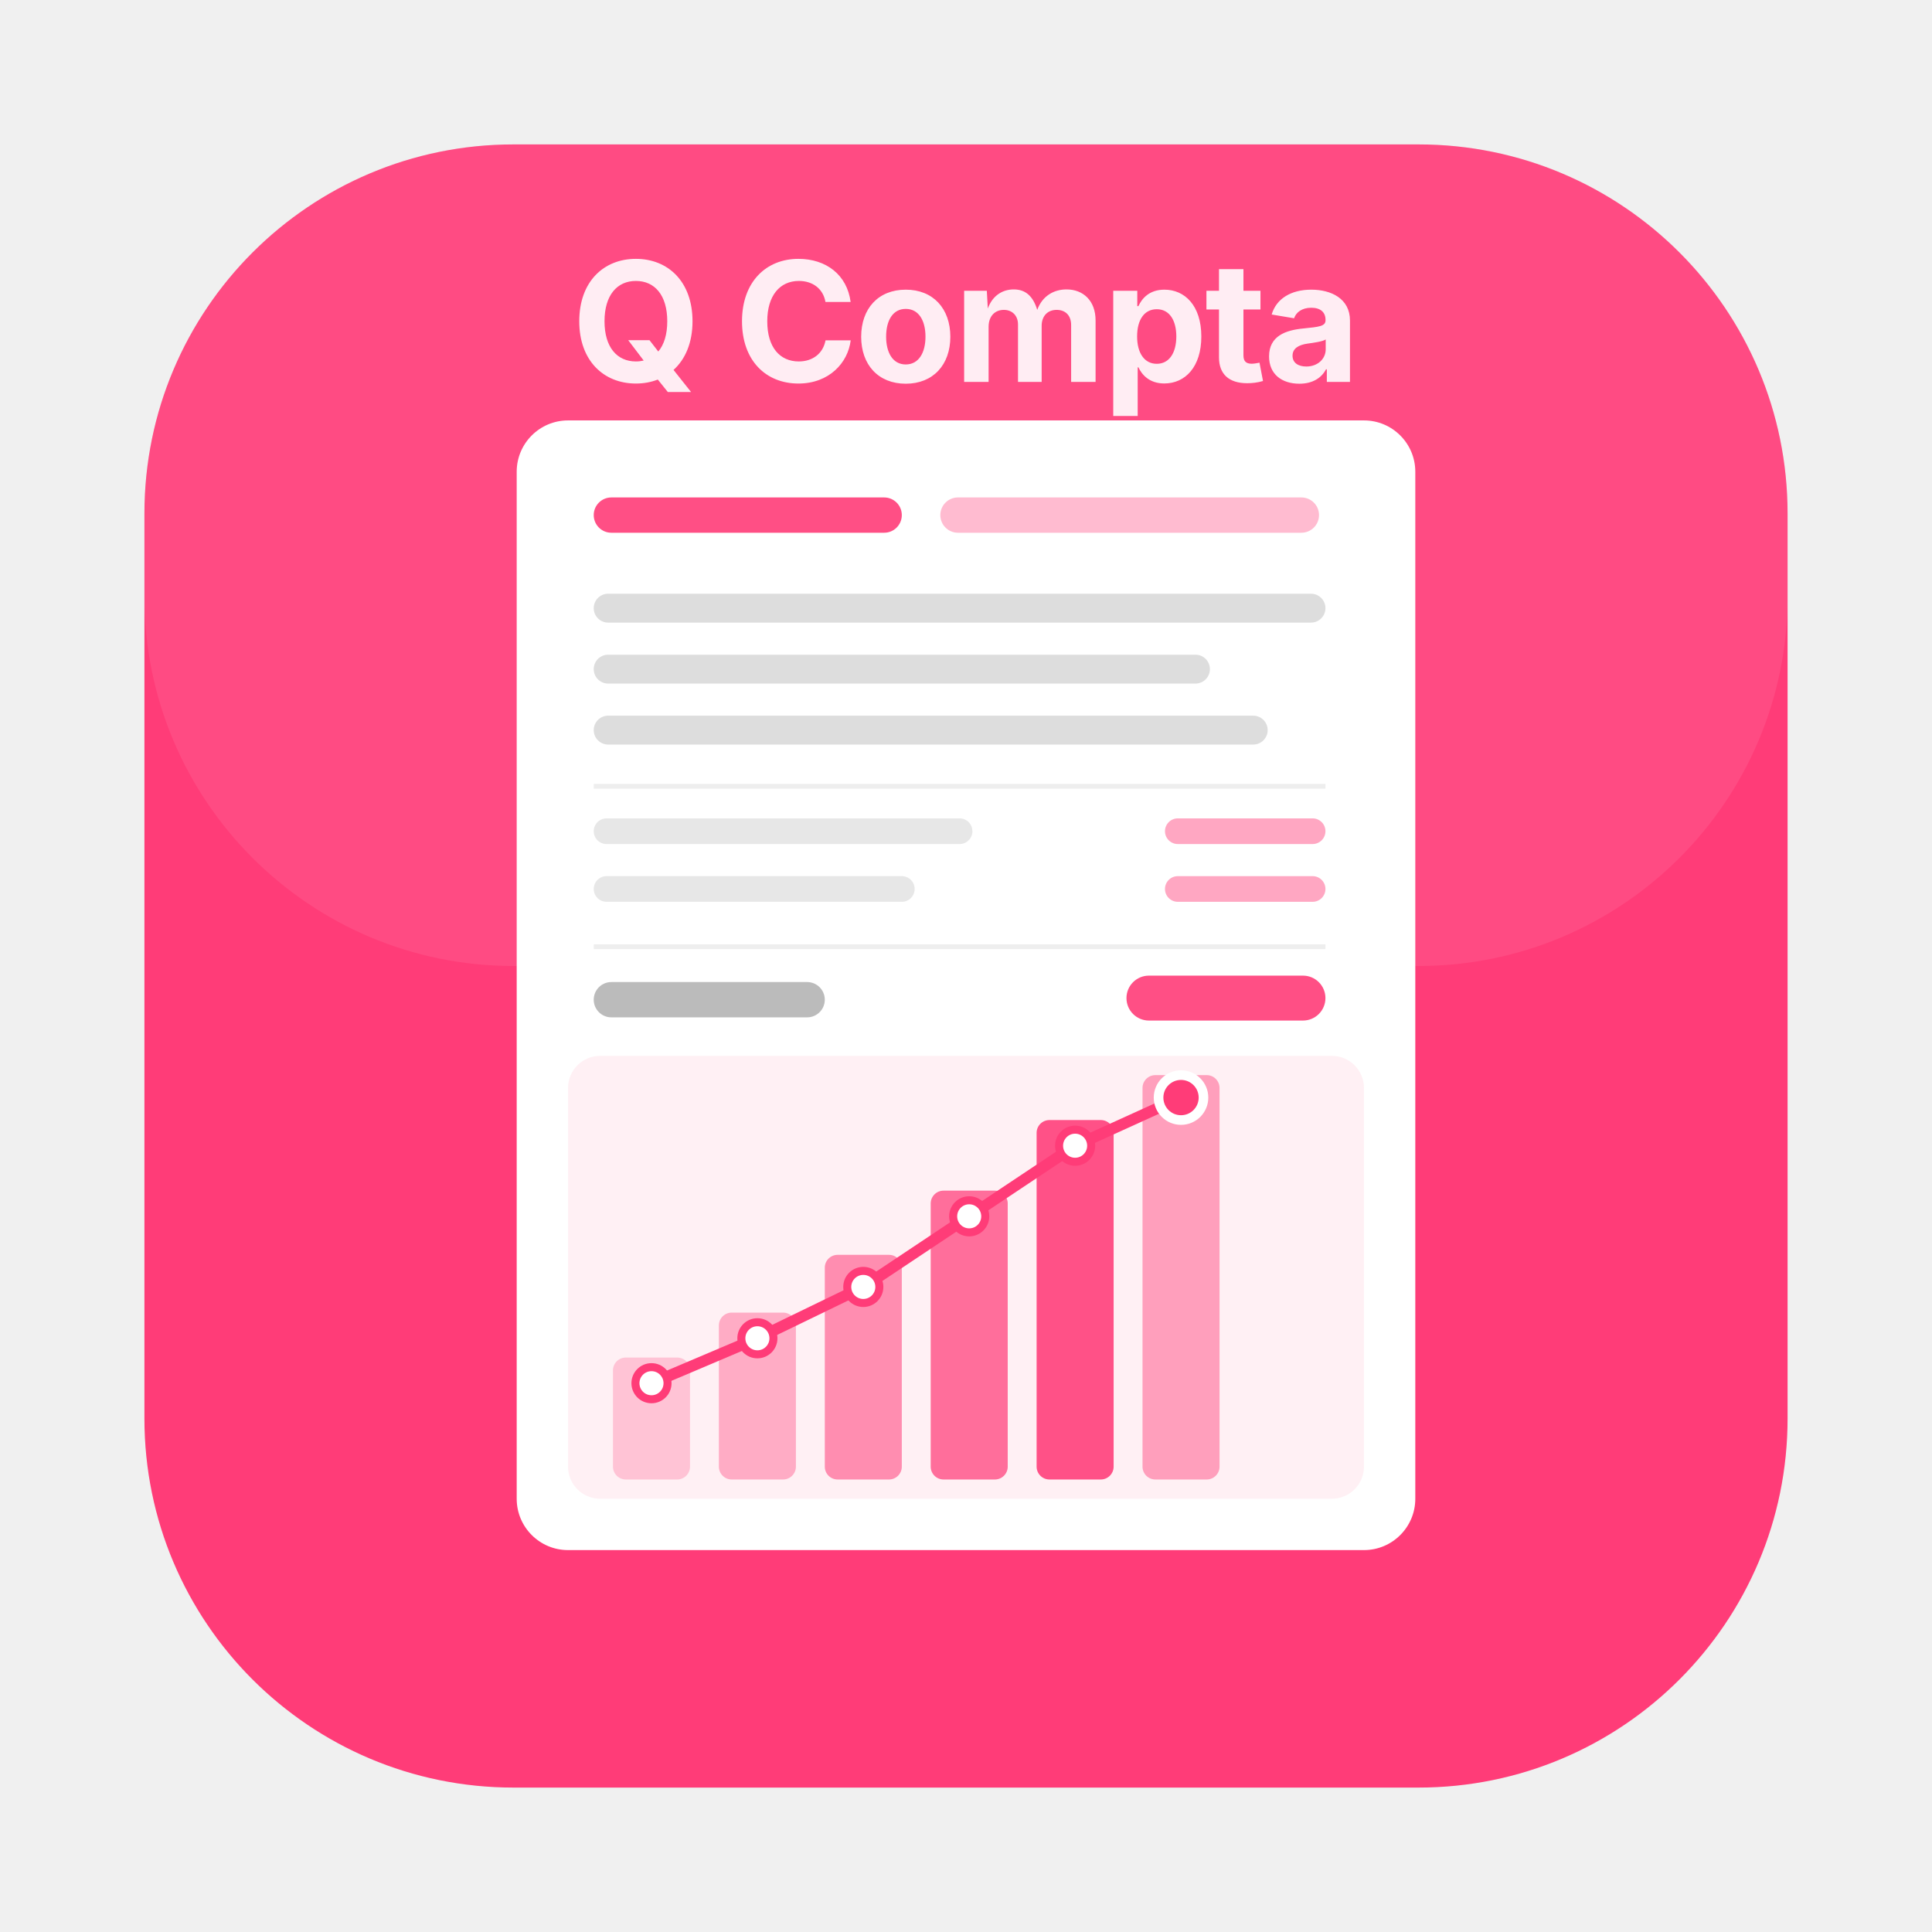
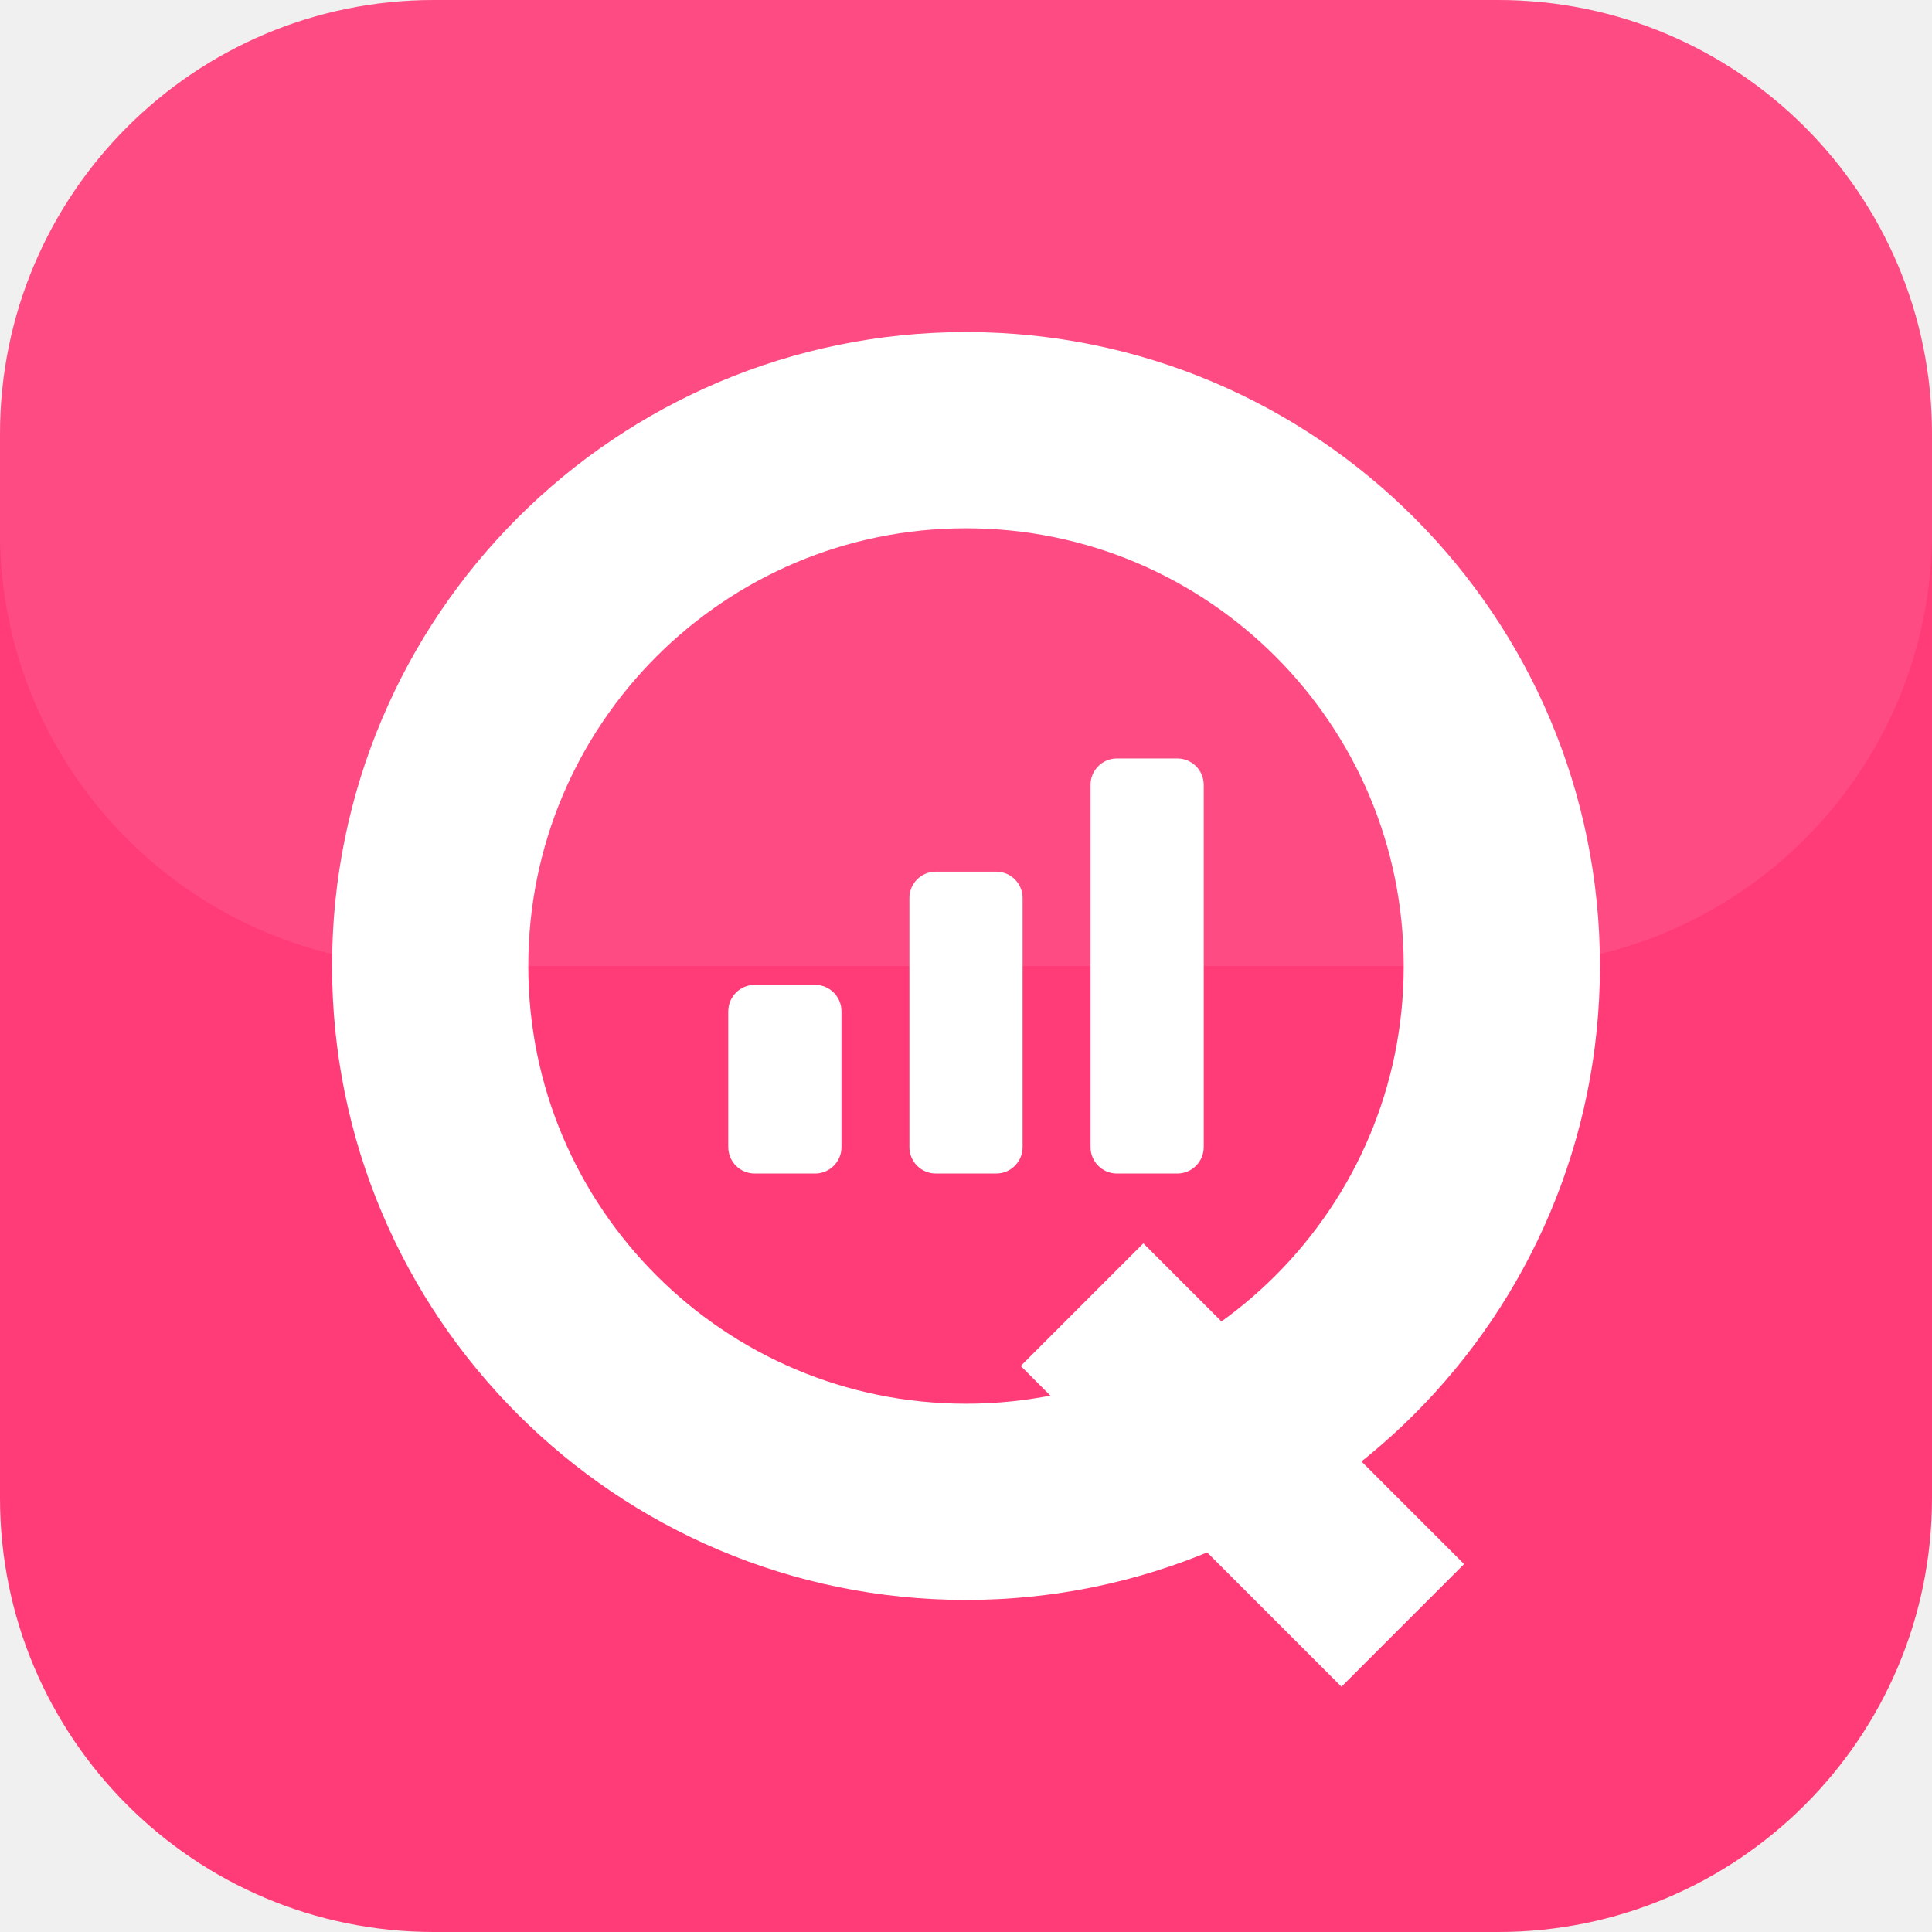
- <svg xmlns="http://www.w3.org/2000/svg" width="1024" height="1024" viewBox="-90 -90 1204 1204">
+ <svg xmlns="http://www.w3.org/2000/svg" width="1024" height="1024" viewBox="0 0 1024 1024">
  <rect x="0" y="0" width="1024" height="1024" rx="230" ry="230" fill="#FF3C78" />
  <rect x="0" y="0" width="1024" height="512" rx="230" ry="230" fill="rgba(255,255,255,0.08)" />
-   <text x="512" y="148" font-family="-apple-system,'Helvetica Neue',sans-serif" font-size="104" font-weight="700" fill="rgba(255,255,255,0.90)" text-anchor="middle" letter-spacing="-2">Q Compta</text>
-   <rect x="232" y="172" width="560" height="704" rx="32" ry="32" fill="white" />
-   <rect x="280" y="220" width="192" height="22" rx="11" fill="#FF3C78" opacity="0.9" />
-   <rect x="496" y="220" width="236" height="22" rx="11" fill="#FF3C78" opacity="0.35" />
-   <rect x="280" y="280" width="456" height="18" rx="9" fill="#ddd" />
-   <rect x="280" y="318" width="384" height="18" rx="9" fill="#ddd" />
-   <rect x="280" y="356" width="420" height="18" rx="9" fill="#ddd" />
-   <line x1="280" y1="400" x2="736" y2="400" stroke="#eee" stroke-width="3" />
-   <rect x="280" y="420" width="236" height="16" rx="8" fill="#ddd" opacity="0.7" />
-   <rect x="636" y="420" width="100" height="16" rx="8" fill="#FF3C78" opacity="0.45" />
-   <rect x="280" y="456" width="200" height="16" rx="8" fill="#ddd" opacity="0.7" />
-   <rect x="636" y="456" width="100" height="16" rx="8" fill="#FF3C78" opacity="0.45" />
-   <line x1="280" y1="500" x2="736" y2="500" stroke="#eee" stroke-width="3" />
-   <rect x="280" y="522" width="144" height="22" rx="11" fill="#555" opacity="0.4" />
-   <rect x="612" y="518" width="124" height="28" rx="14" fill="#FF3C78" opacity="0.9" />
-   <rect x="264" y="568" width="496" height="276" rx="20" fill="#fff0f4" />
-   <rect x="292" y="756" width="48" height="76" rx="8" fill="#FF3C78" opacity="0.25" />
-   <rect x="358" y="728" width="48" height="104" rx="8" fill="#FF3C78" opacity="0.38" />
-   <rect x="424" y="692" width="48" height="140" rx="8" fill="#FF3C78" opacity="0.55" />
-   <rect x="490" y="652" width="48" height="180" rx="8" fill="#FF3C78" opacity="0.72" />
-   <rect x="556" y="608" width="48" height="224" rx="8" fill="#FF3C78" opacity="0.88" />
-   <rect x="622" y="580" width="48" height="252" rx="8" fill="#FF3C78" opacity="0.45" />
-   <polyline points="316,772 382,744 448,712 514,668 580,624 646,594" fill="none" stroke="#FF3C78" stroke-width="7" stroke-linecap="round" stroke-linejoin="round" />
-   <circle cx="316" cy="772" r="10" fill="white" stroke="#FF3C78" stroke-width="5" />
-   <circle cx="382" cy="744" r="10" fill="white" stroke="#FF3C78" stroke-width="5" />
-   <circle cx="448" cy="712" r="10" fill="white" stroke="#FF3C78" stroke-width="5" />
-   <circle cx="514" cy="668" r="10" fill="white" stroke="#FF3C78" stroke-width="5" />
-   <circle cx="580" cy="624" r="10" fill="white" stroke="#FF3C78" stroke-width="5" />
-   <circle cx="646" cy="594" r="14" fill="#FF3C78" stroke="white" stroke-width="6" />
+   <circle cx="512" cy="512" r="284" fill="none" stroke="white" stroke-width="104" />
+   <polygon points="606,659 541,724 711,894 776,829" fill="white" />
+   <rect x="386" y="522" width="60" height="100" rx="14" fill="white" />
+   <rect x="482" y="462" width="60" height="160" rx="14" fill="white" />
+   <rect x="578" y="402" width="60" height="220" rx="14" fill="white" />
</svg>
